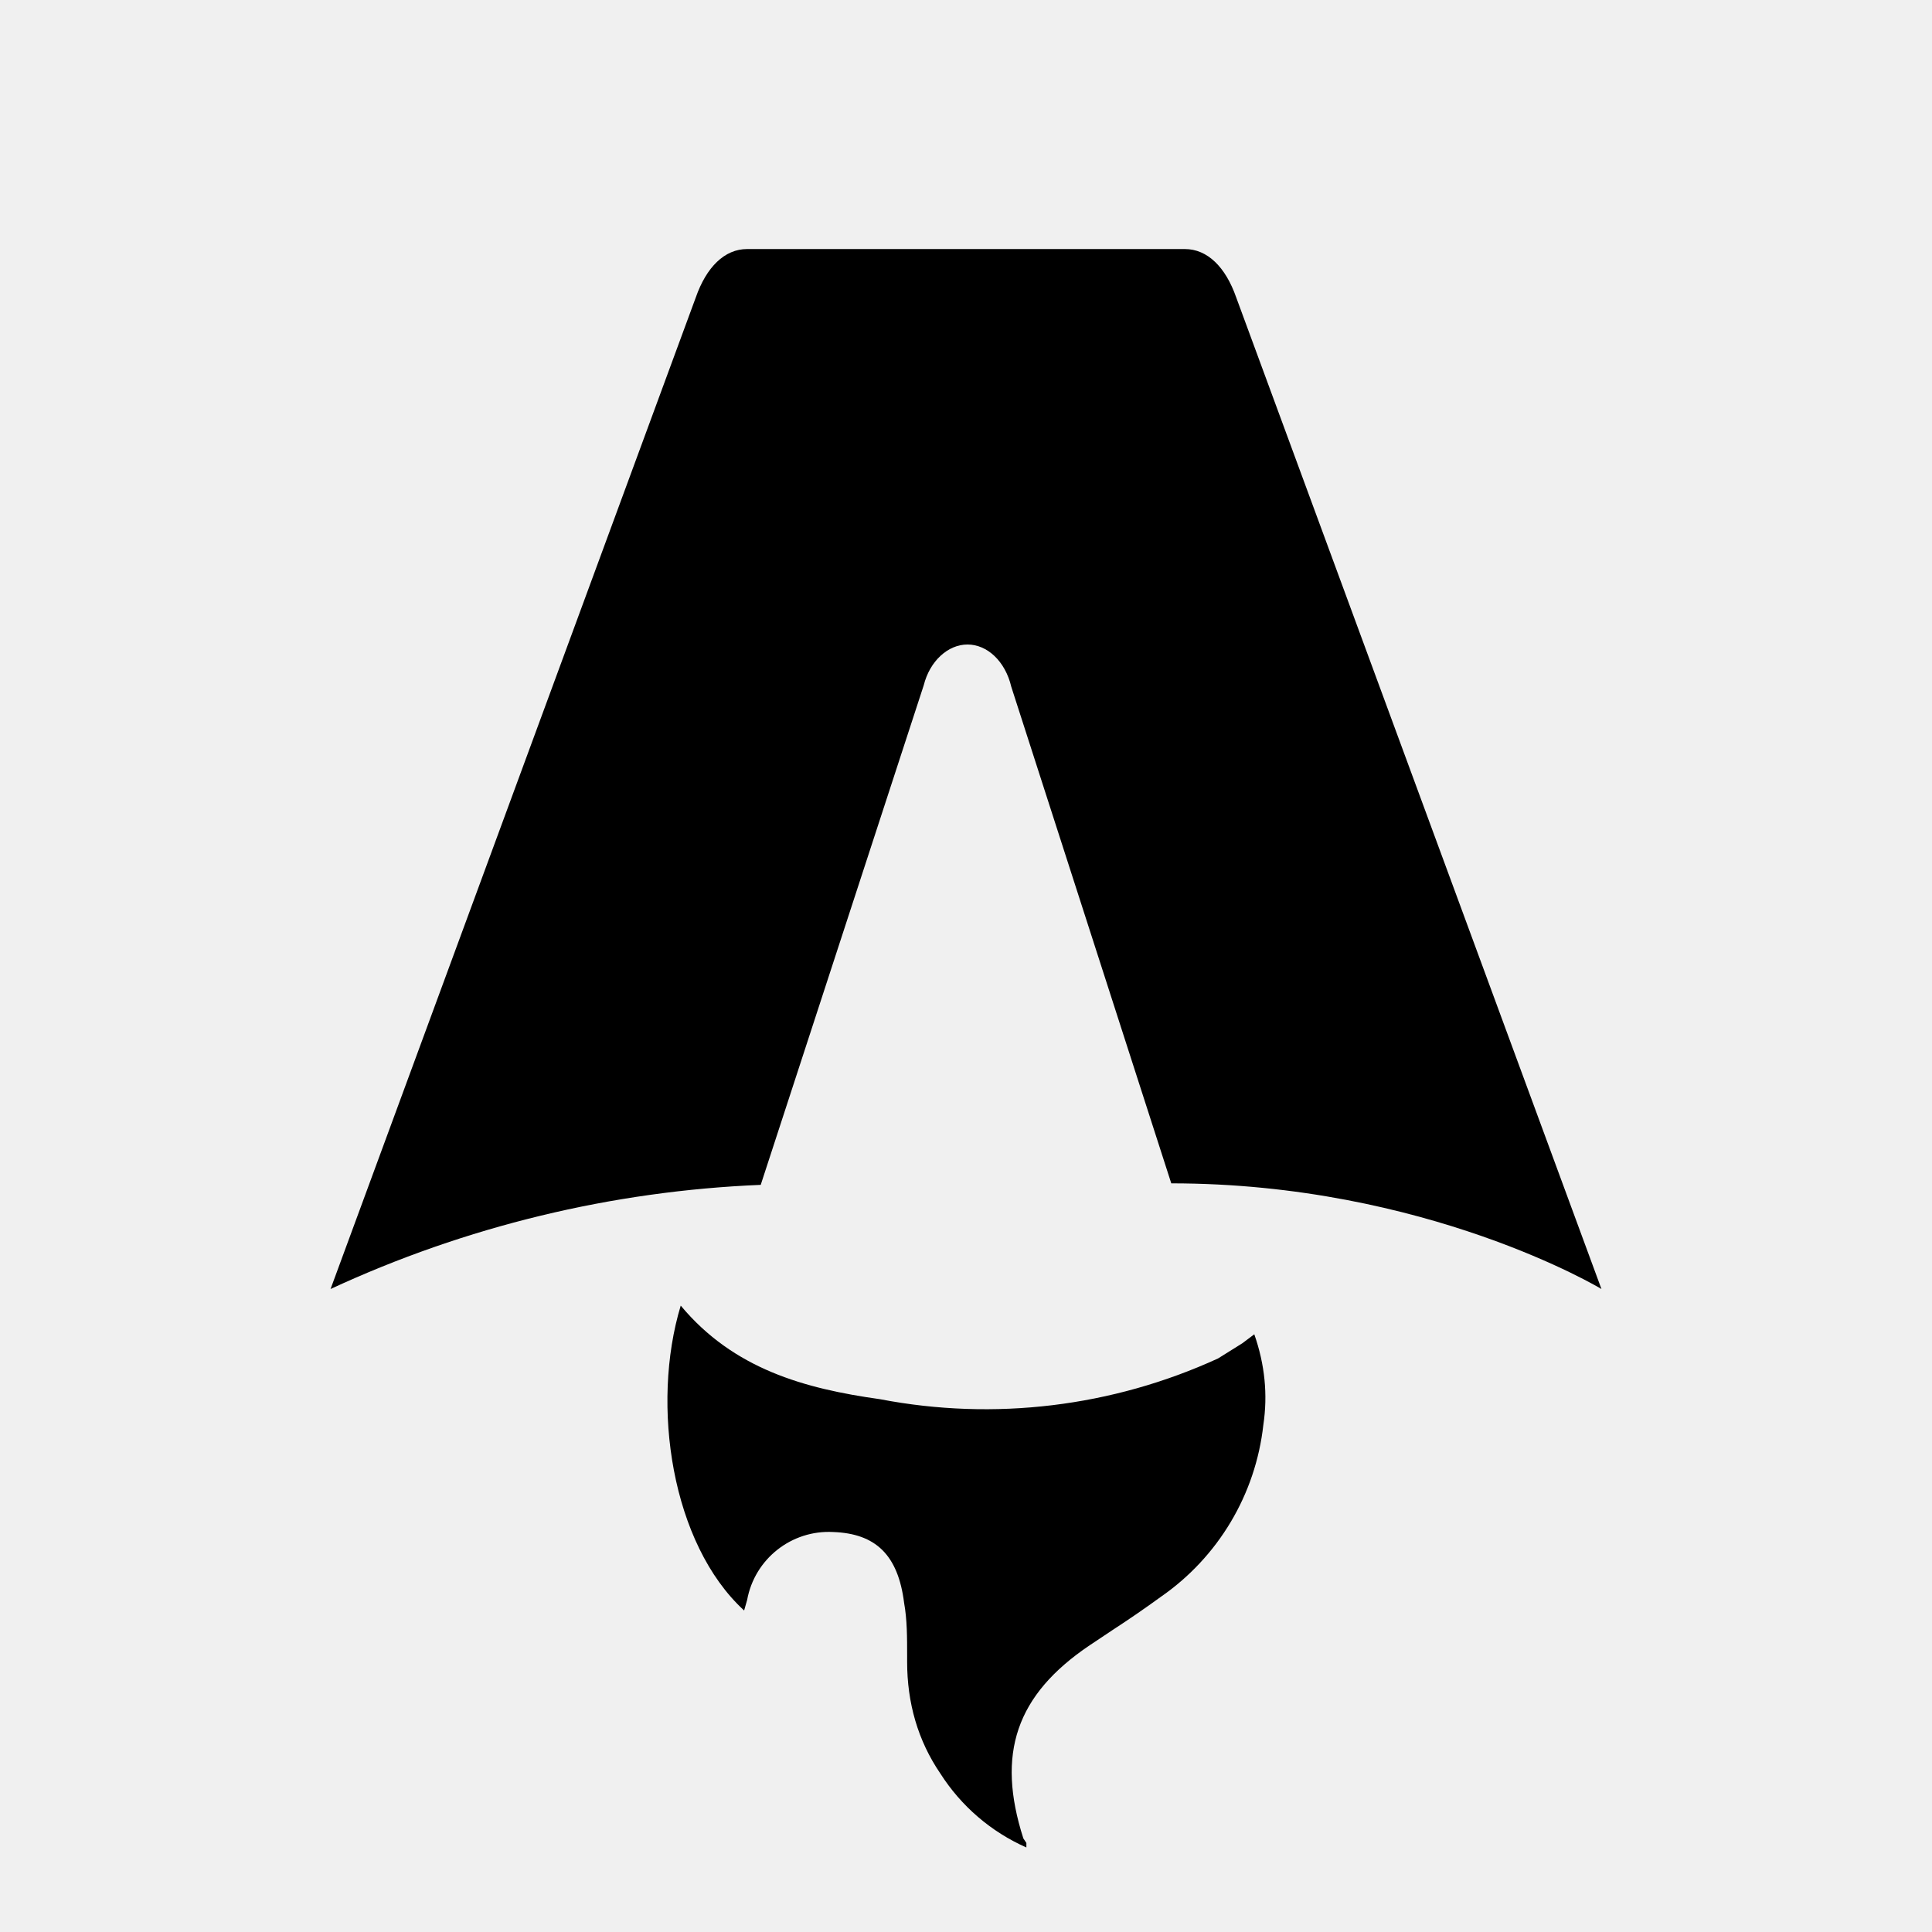
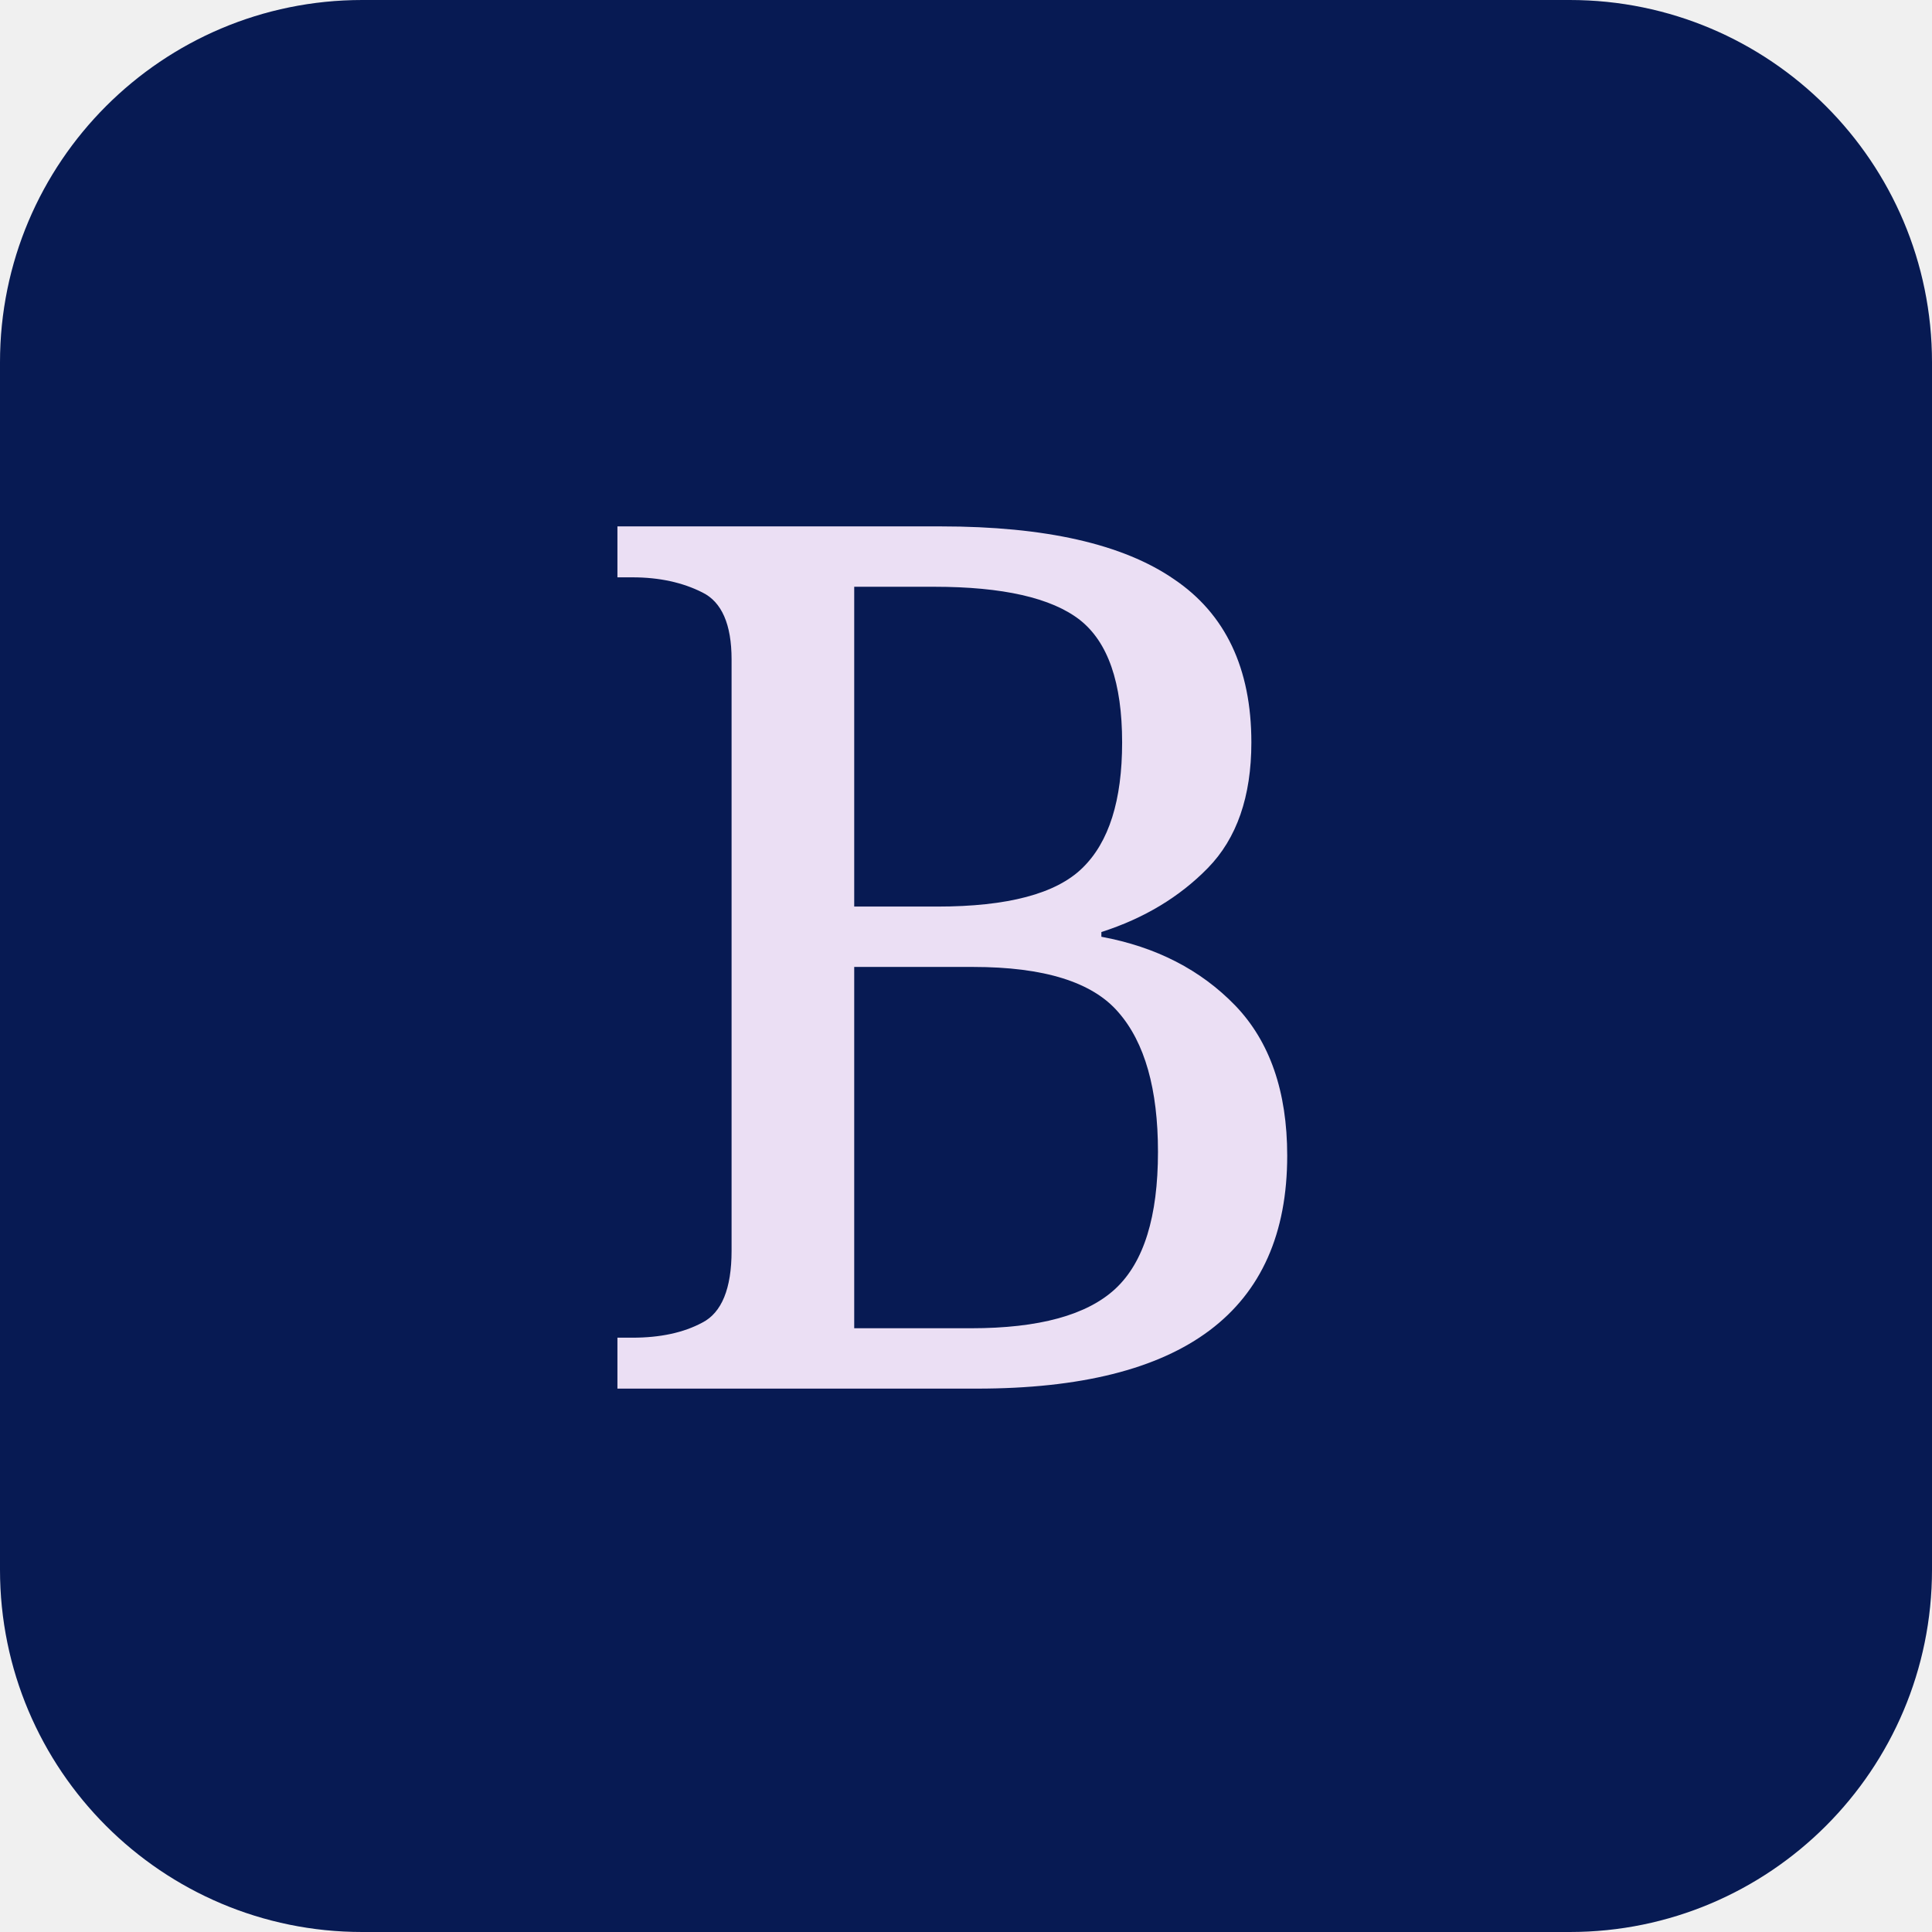
- <svg xmlns="http://www.w3.org/2000/svg" fill="none" viewBox="0 0 128 128">
-   <path d="M50.4 78.5a75.1 75.1 0 0 0-28.5 6.9l24.2-65.7c.7-2 1.9-3.2 3.4-3.2h29c1.5 0 2.7 1.2 3.4 3.2l24.2 65.7s-11.6-7-28.5-7L67 45.5c-.4-1.7-1.6-2.8-2.9-2.8-1.3 0-2.5 1.1-2.9 2.7L50.4 78.5Zm-1.1 28.2Zm-4.2-20.2c-2 6.6-.6 15.8 4.2 20.2a17.5 17.5 0 0 1 .2-.7 5.5 5.5 0 0 1 5.7-4.5c2.8.1 4.3 1.5 4.7 4.7.2 1.1.2 2.3.2 3.5v.4c0 2.7.7 5.2 2.2 7.4a13 13 0 0 0 5.7 4.9v-.3l-.2-.3c-1.8-5.6-.5-9.5 4.4-12.8l1.5-1a73 73 0 0 0 3.2-2.2 16 16 0 0 0 6.8-11.4c.3-2 .1-4-.6-6l-.8.6-1.6 1a37 37 0 0 1-22.4 2.7c-5-.7-9.7-2-13.2-6.2Z" />
-   <style>
-         path { fill: #000; }
-         @media (prefers-color-scheme: dark) {
-             path { fill: #FFF; }
-         }
-     </style>
+ <svg xmlns="http://www.w3.org/2000/svg" viewBox="0 0 32 32">
+   <rect width="32" height="32" rx="6" fill="#071a53" />
+   <text x="16" y="23" font-family="Georgia, serif" font-size="20" font-weight="400" fill="#ebdff4" text-anchor="middle">B</text>
</svg>
